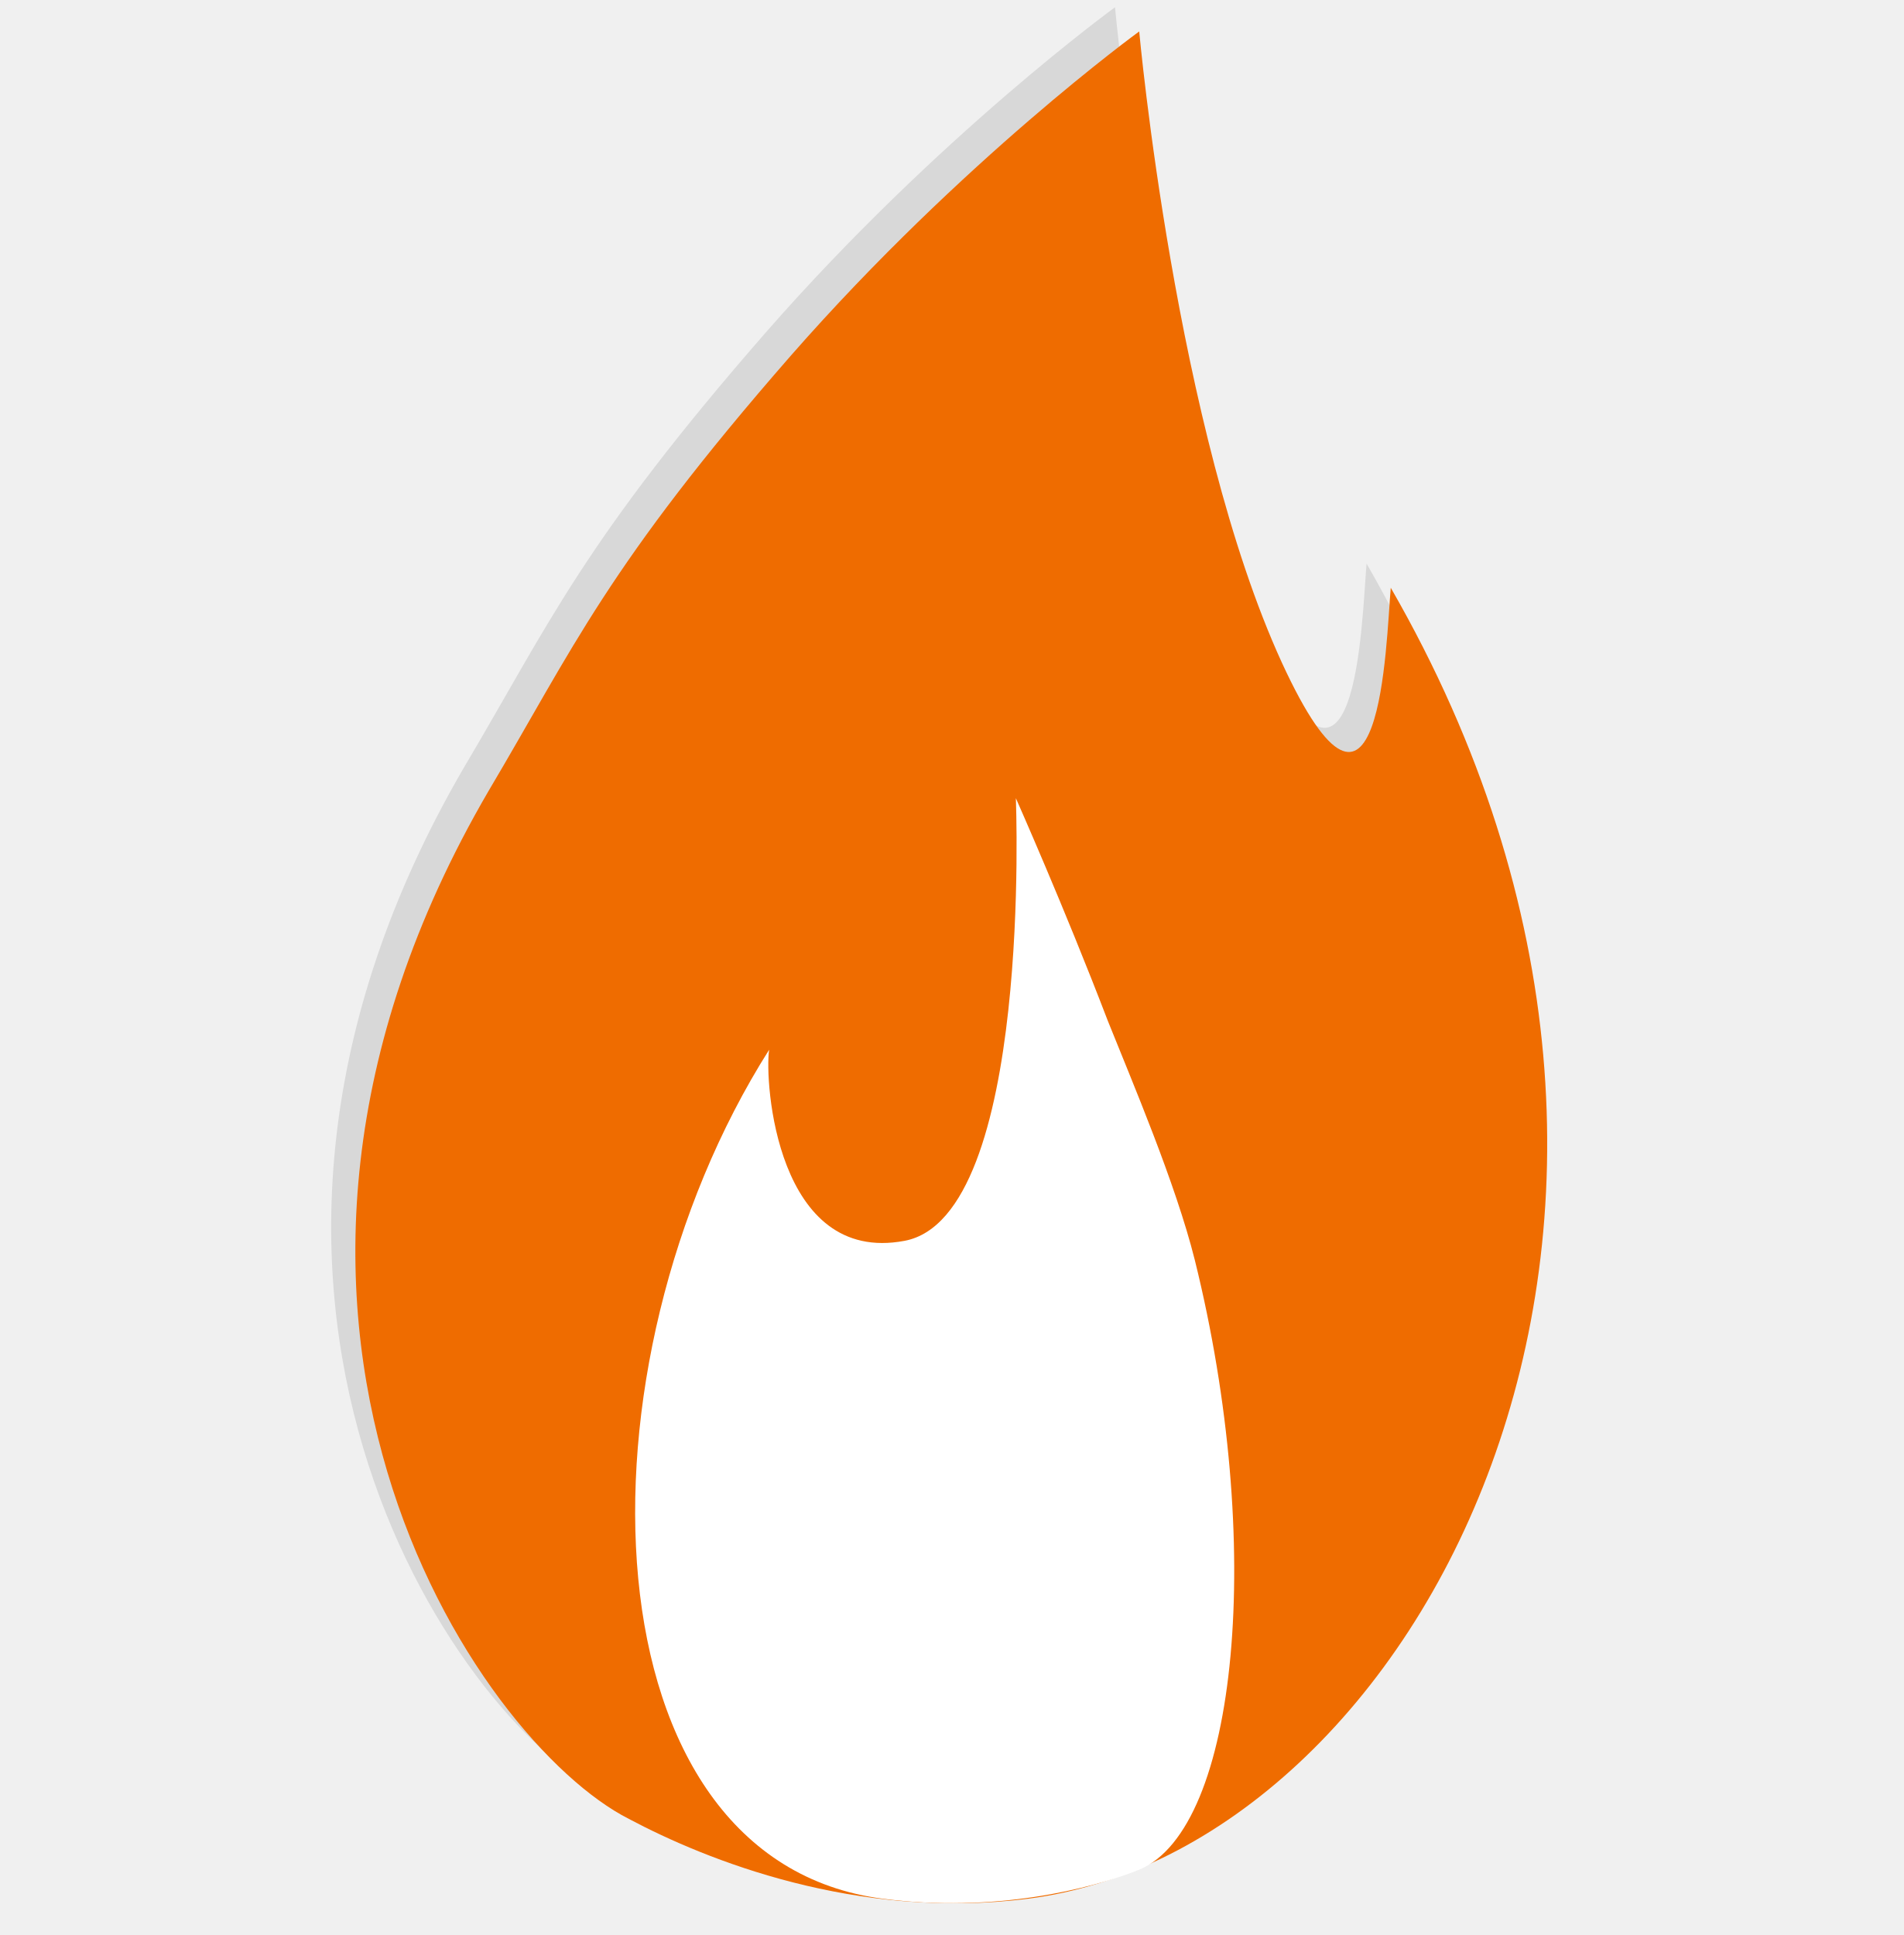
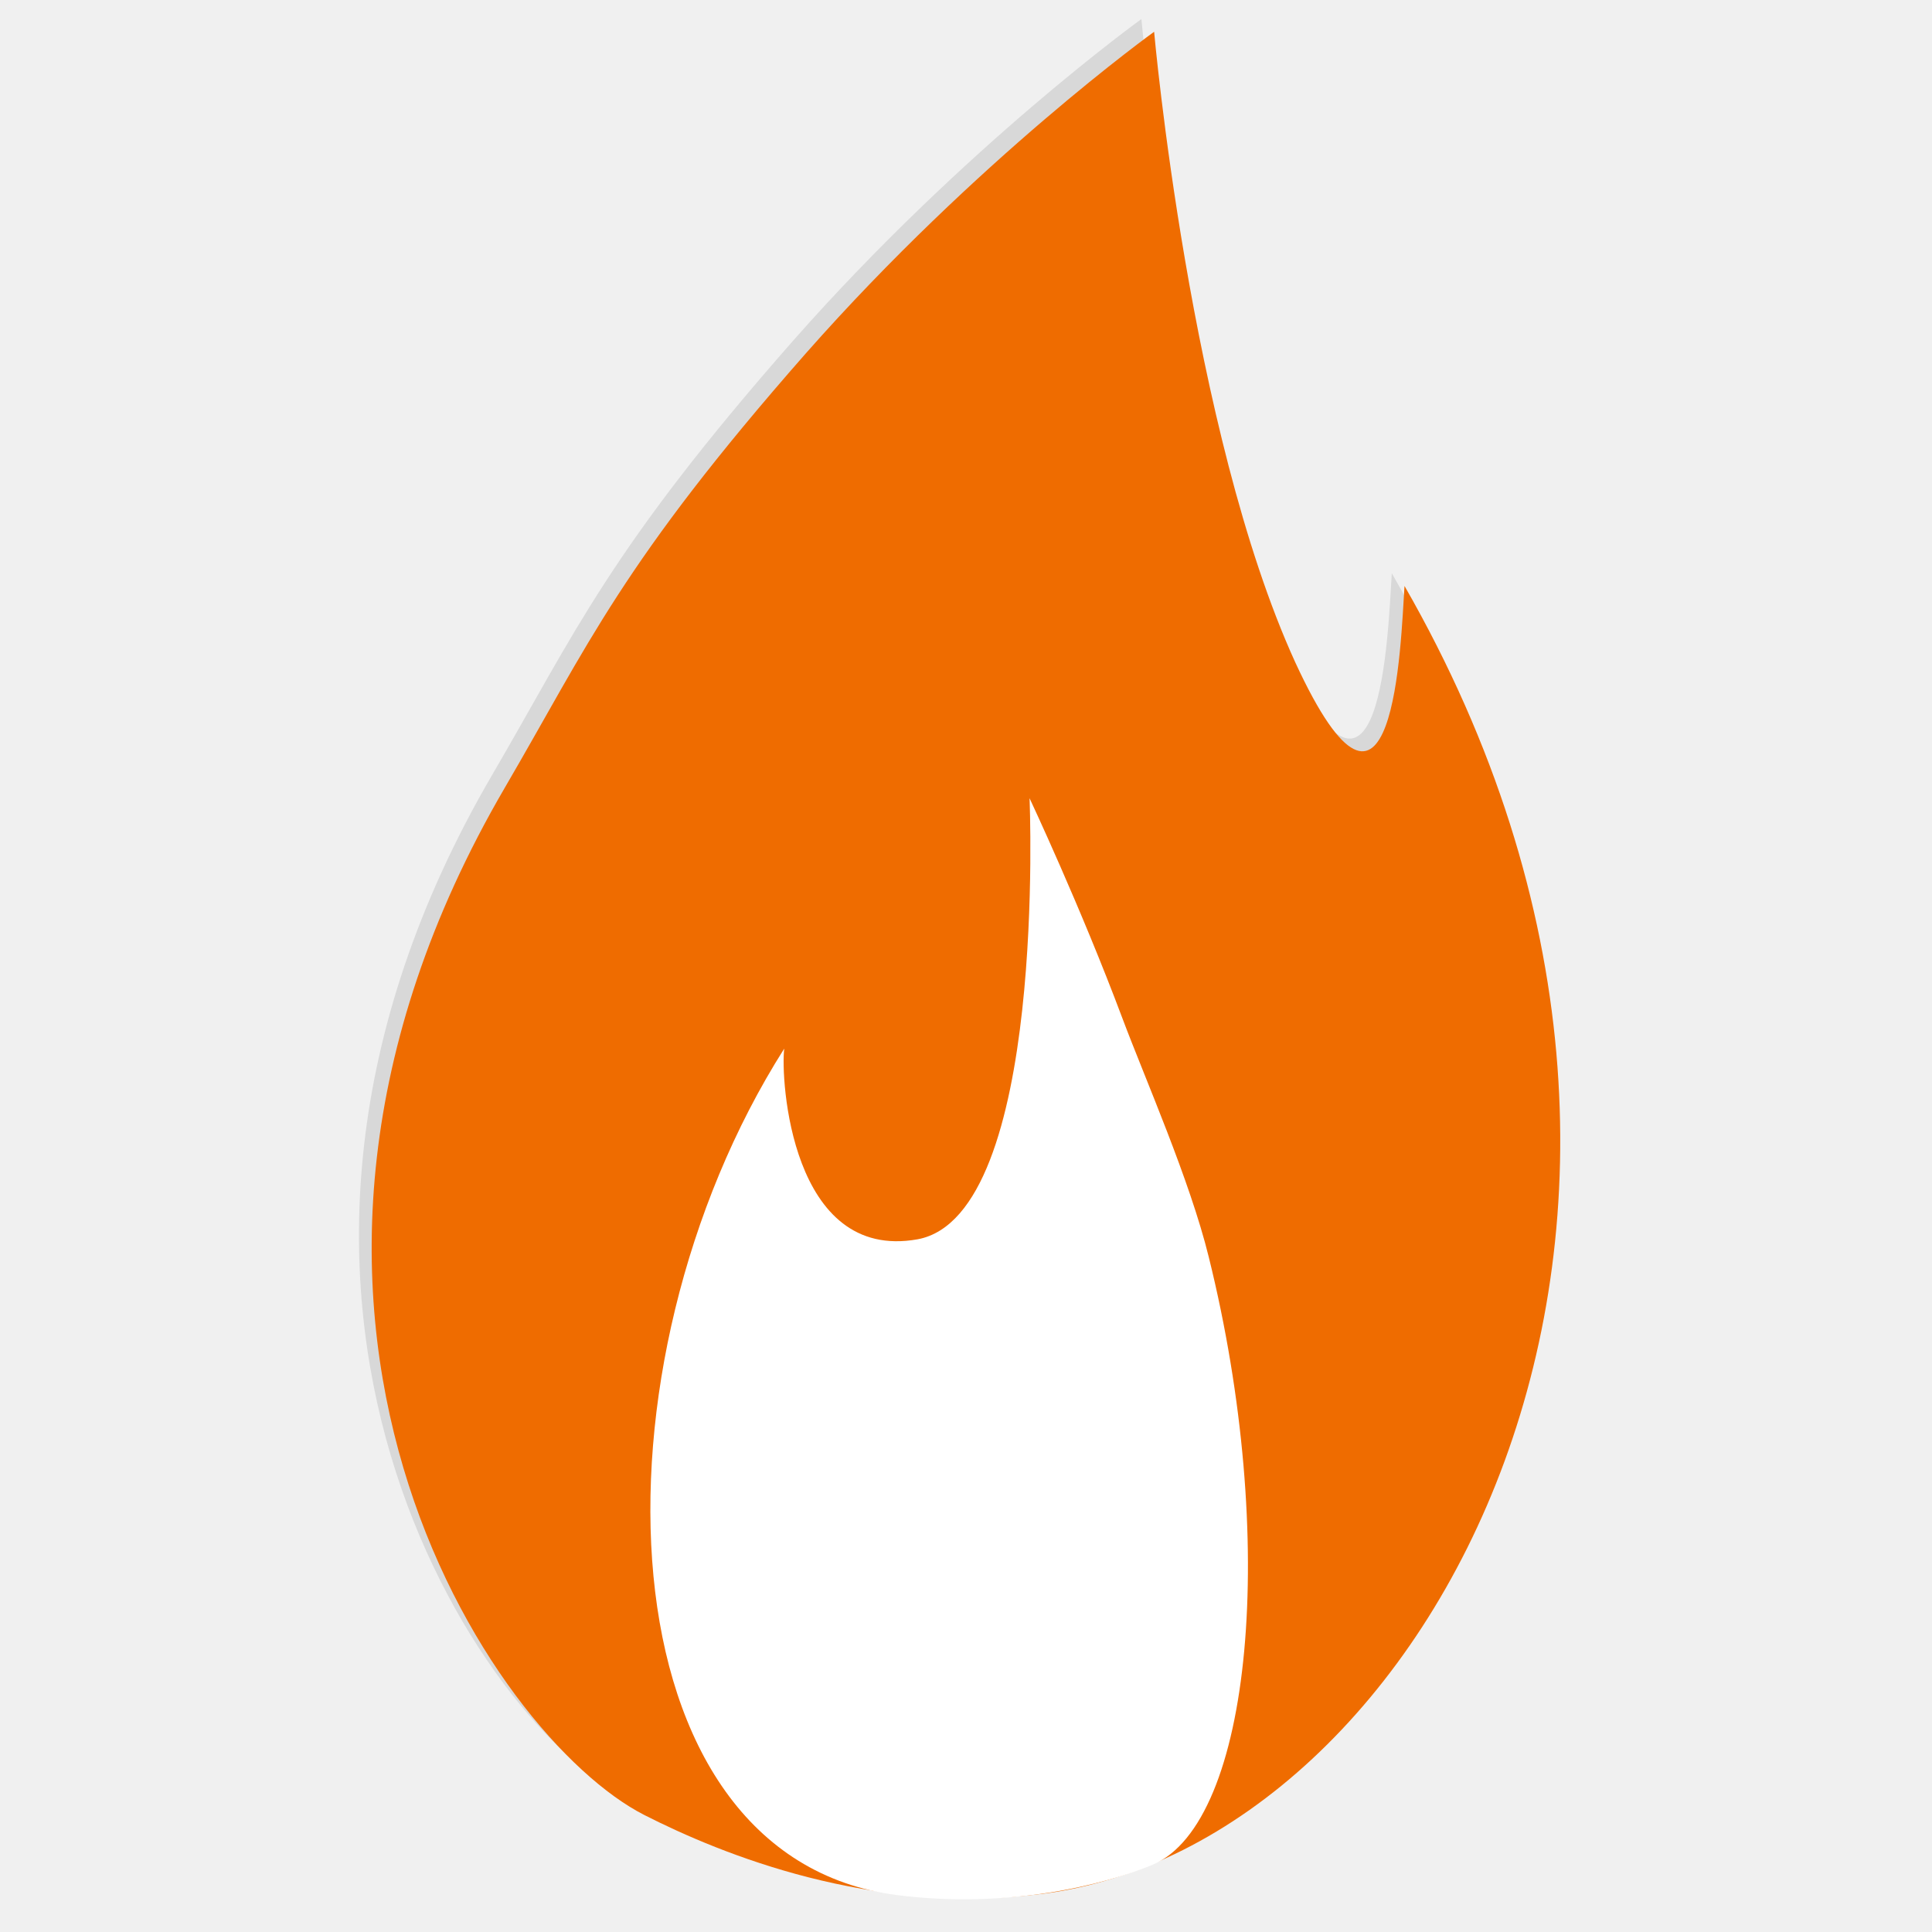
- <svg xmlns="http://www.w3.org/2000/svg" version="1.1" id="Layer_1" x="0px" y="0px" viewBox="0 0 78.7 80" style="enable-background:new 0 0 78.7 80;" xml:space="preserve">
+ <svg xmlns="http://www.w3.org/2000/svg" version="1.1" id="Layer_1" x="0px" y="0px" viewBox="0 0 152 152" style="enable-background:new 0 0 152 152;" xml:space="preserve">
  <style type="text/css">
	.st0{opacity:0.1;}
	.st1{fill:#EF6C00;}
	.st2{fill:#FFFFFF;}
</style>
  <g>
    <g>
      <g class="st0">
-         <path d="M56.5,23.3c15.2,26.4,0.9,52.2-15,54.2c-7.1,0.9-13.3-1.6-16.5-3.3c-6.3-3.2-18.4-20.9-5.8-42.5c3.5-5.9,4.9-9.3,12.5-18     C38.8,5.6,46.1,0.3,46.1,0.3s1.5,16.5,5.9,26.1C56.1,35.3,56.3,25.6,56.5,23.3z" />
+         <path d="M109.5,45.1c28.8,50.2,1.7,99.1-28.5,102.9c-13.4,1.7-25.2-3.1-31.3-6.2c-12-6.1-34.9-39.8-11-80.8     c6.6-11.3,9.2-17.7,23.7-34.2C75.9,11.5,89.8,1.5,89.8,1.5s2.8,31.4,11.1,49.6C108.7,68,109.2,49.6,109.5,45.1z" />
      </g>
      <g>
-         <path class="st1" d="M57.5,24.3c15.2,26.4,0.9,52.2-15,54.2c-7.1,0.9-13.3-1.6-16.5-3.3c-6.3-3.2-18.4-20.9-5.8-42.5     c3.5-5.9,4.9-9.3,12.5-18C39.8,6.6,47.1,1.3,47.1,1.3s1.5,16.5,5.9,26.1C57.1,36.3,57.3,26.6,57.5,24.3z" />
+         <path class="st1" d="M110.5,46.1c28.8,50.2,1.7,99.1-28.5,102.9c-13.4,1.7-25.2-3.1-31.3-6.2c-12-6.1-34.9-39.8-11-80.8     c6.6-11.3,9.2-17.7,23.7-34.2C76.9,12.5,90.8,2.5,90.8,2.5s2.8,31.4,11.1,49.6C109.7,69,110.2,50.6,110.5,46.1z" />
      </g>
    </g>
-     <path class="st2" d="M31.8,43.4c-8.3,13.1-7.7,33.5,4.7,35.1c4.6,0.6,8.6-0.4,10.6-1.2c4.1-1.7,5.2-13.5,2.3-25.2   c-0.8-3.2-2.6-7.4-3.6-9.9C44,37.5,42,33,42,33s0.7,17.3-4.6,18.3C32.1,52.3,31.6,44.7,31.8,43.4z" />
+     <path class="st2" d="M61.7,82.5c-15.8,24.9-14.6,63.6,8.9,66.6c8.7,1.1,16.3-0.8,20.1-2.4c7.8-3.3,9.9-25.6,4.4-47.8   c-1.5-6.1-5-14-6.8-18.8C85,71.3,81,62.8,81,62.8s1.4,32.8-8.8,34.7C62.2,99.3,61.4,84.8,61.7,82.5z" />
  </g>
</svg>
